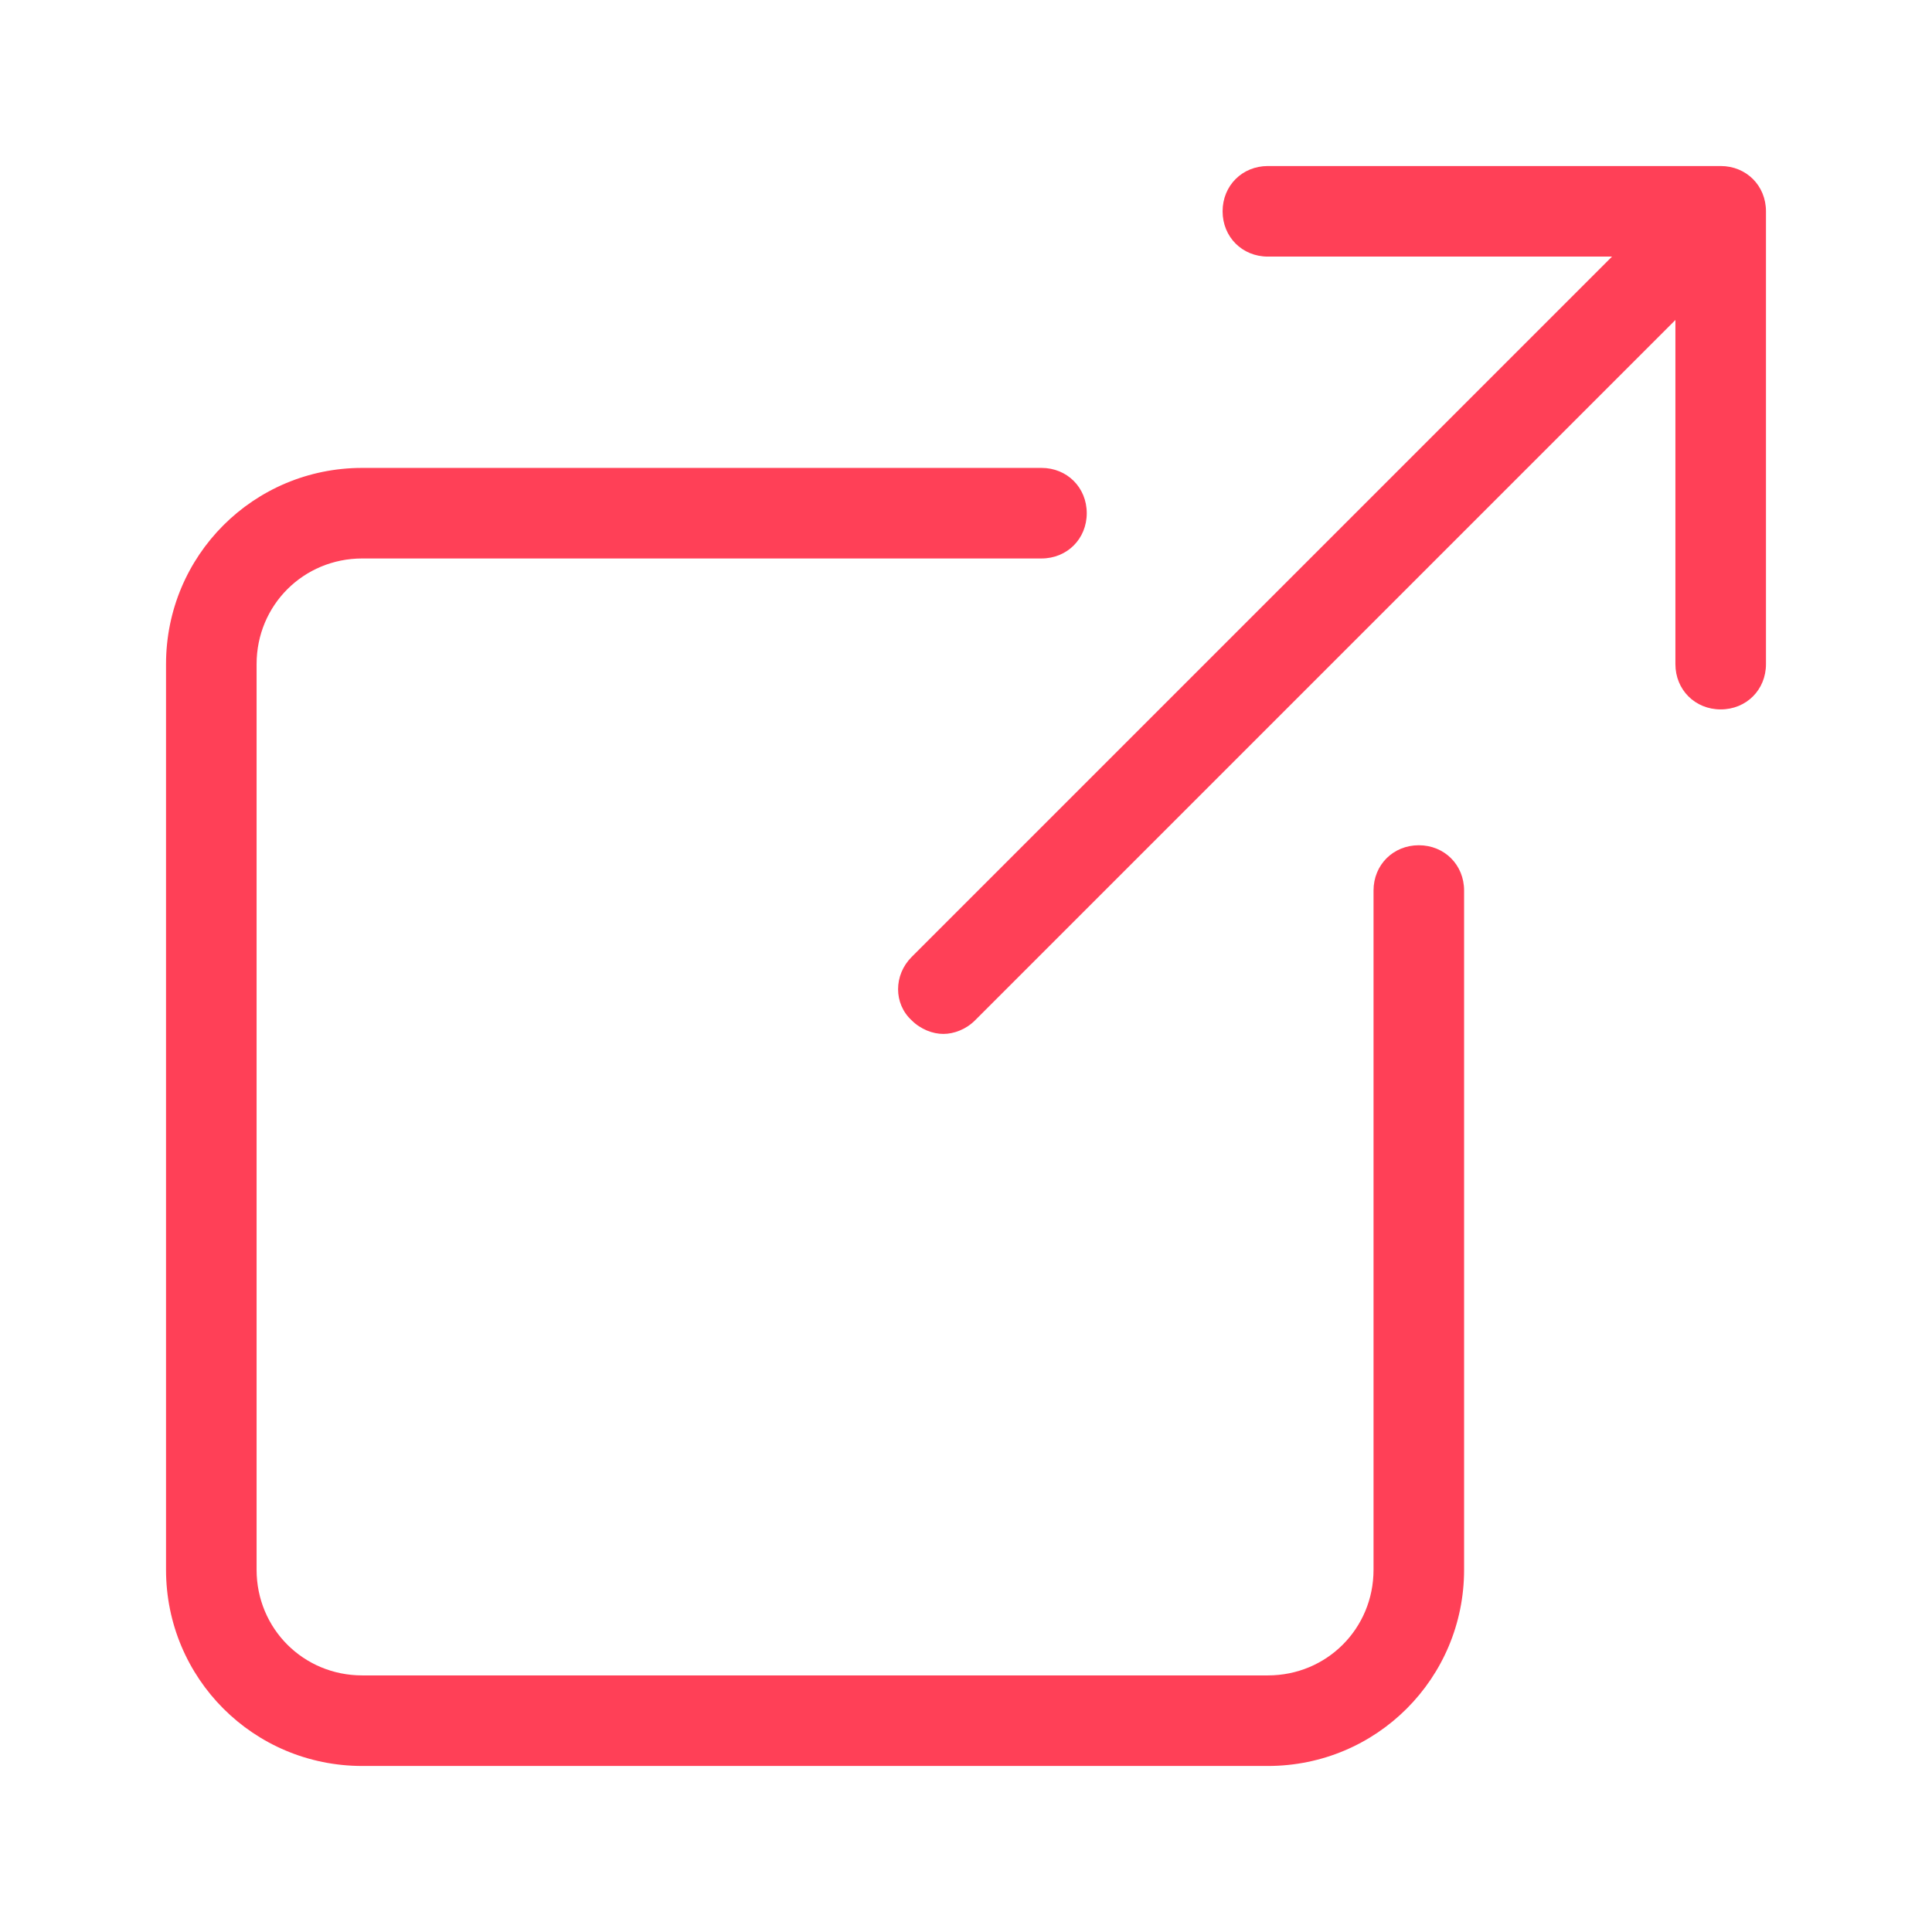
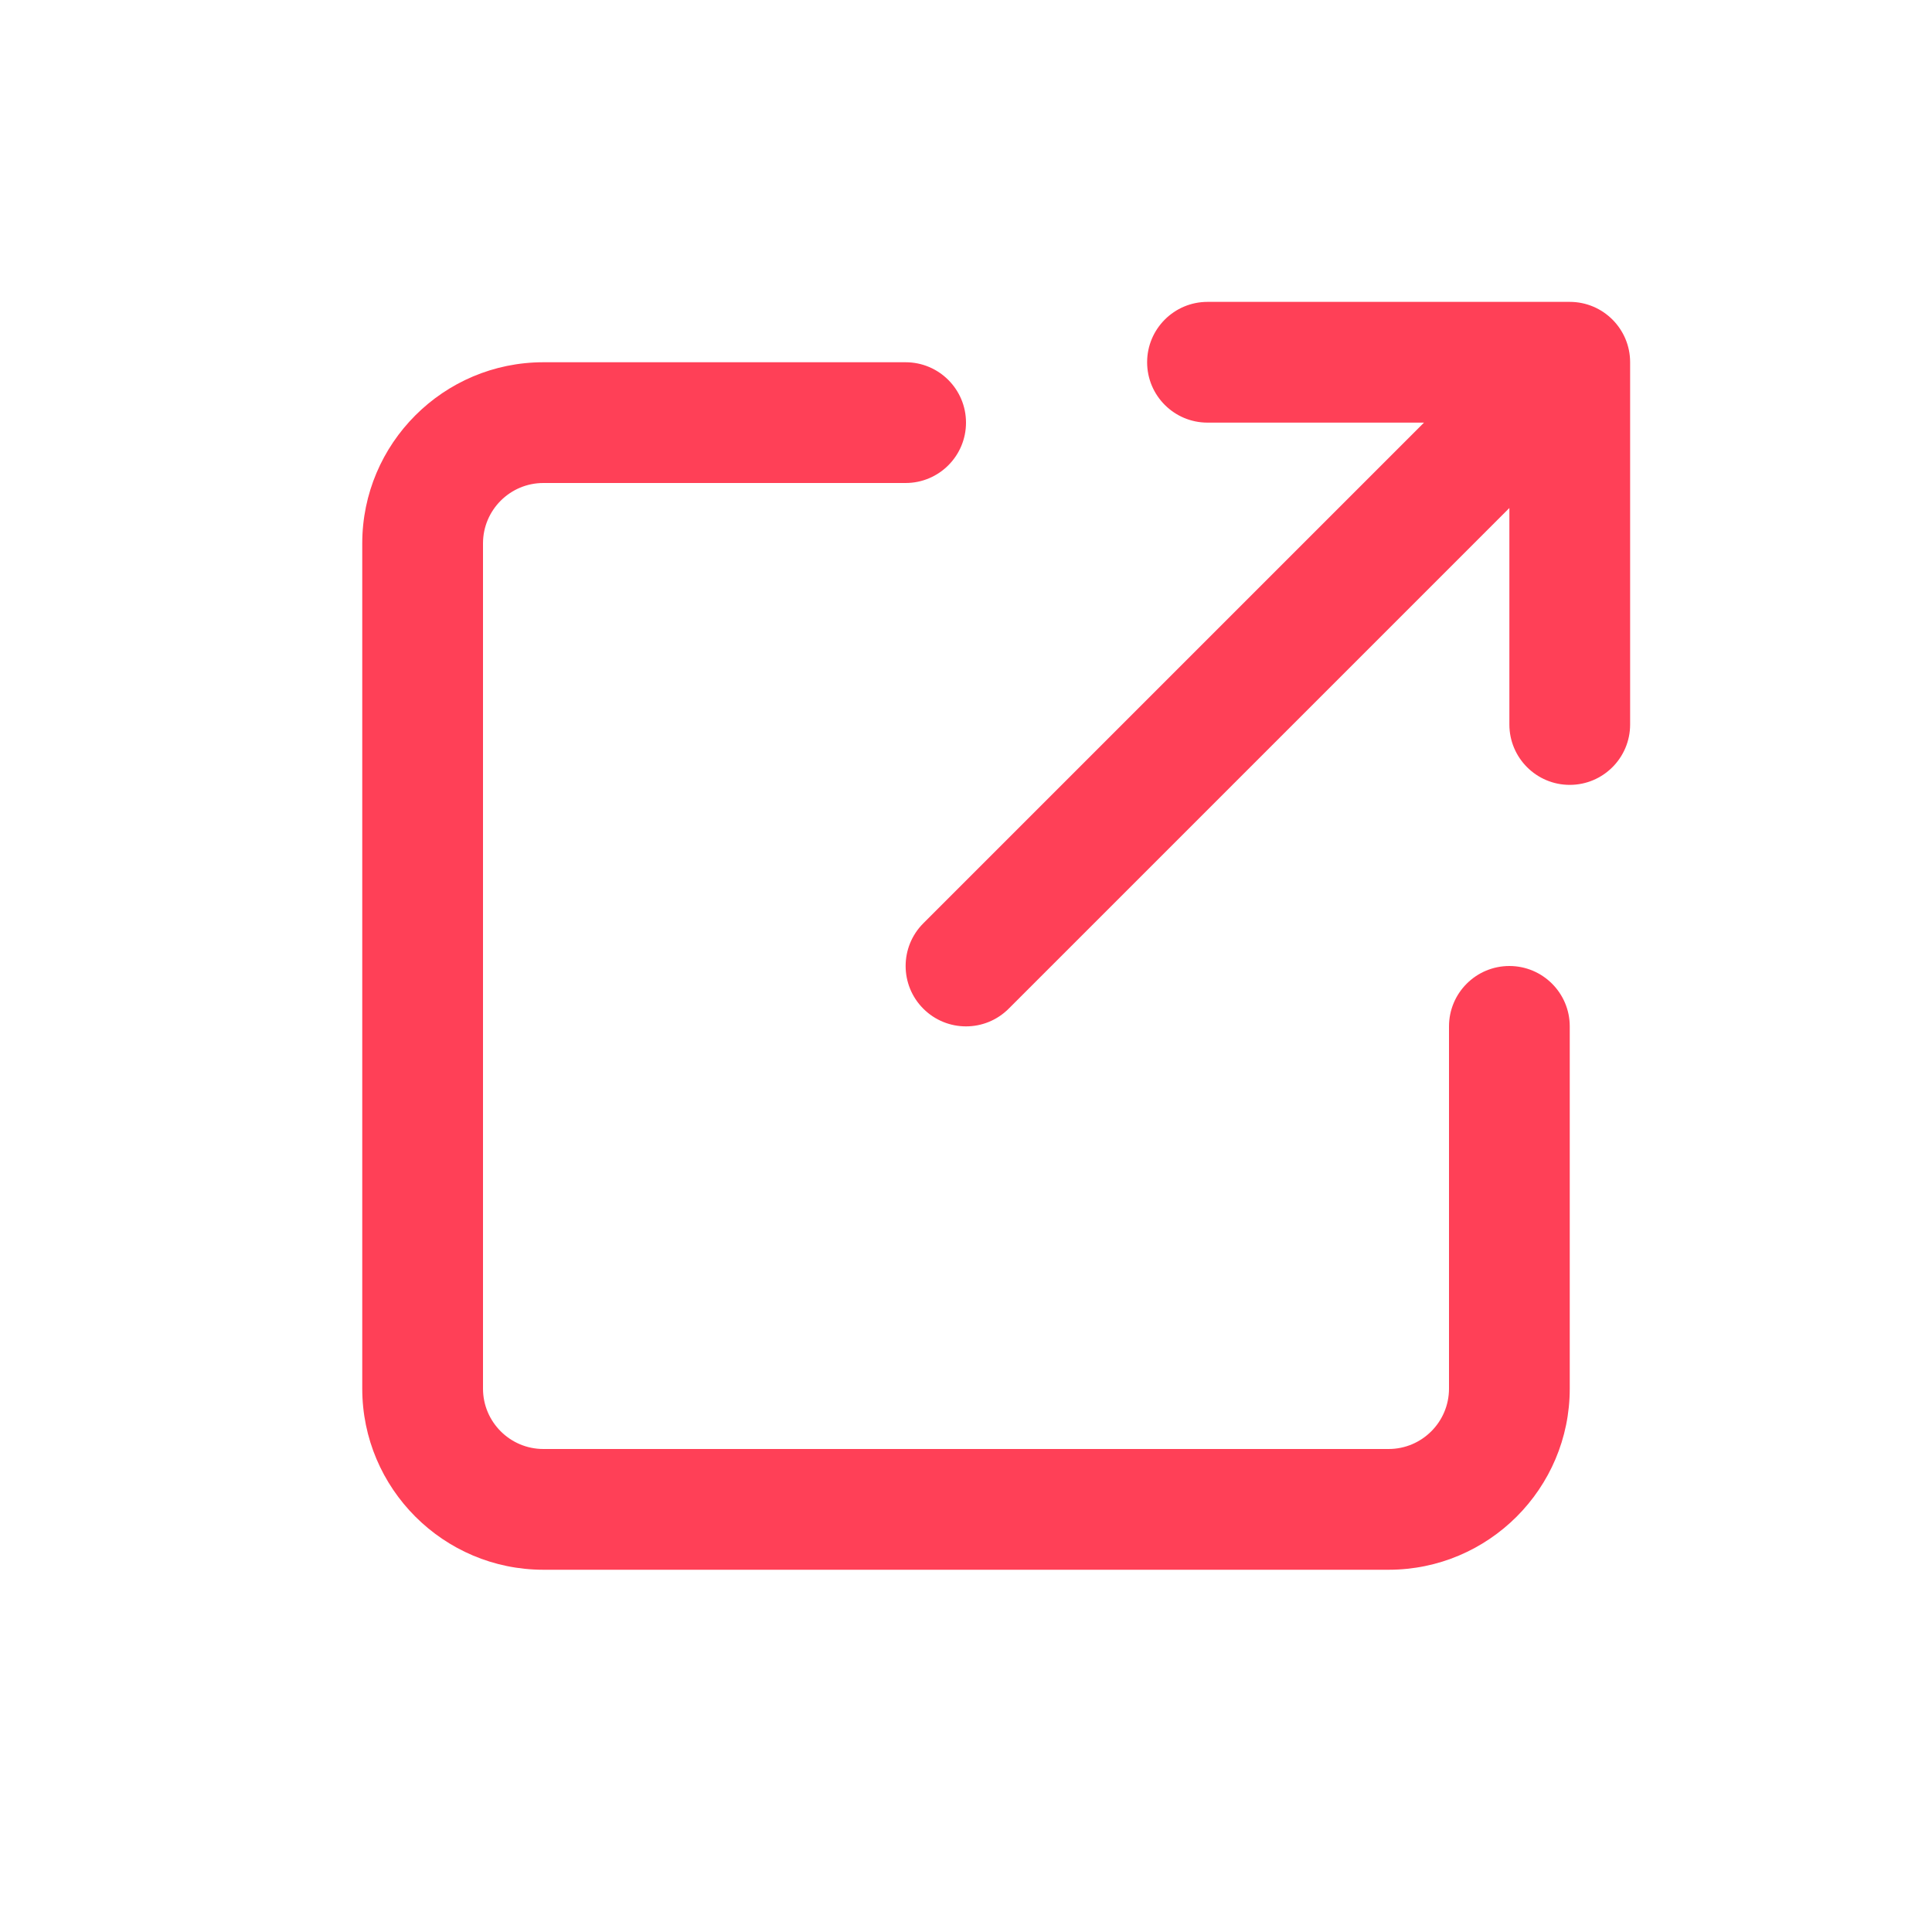
- <svg xmlns="http://www.w3.org/2000/svg" fill="#FF4057" viewBox="0 0 128 128" width="100px" height="100px">
-   <path d="M 84 11 C 82.3 11 81 12.3 81 14 C 81 15.7 82.3 17 84 17 L 106.801 17 L 60.4 63.4 C 59.2 64.6 59.2 66.5 60.4 67.6 C 61 68.2 61.8 68.5 62.5 68.5 C 63.2 68.5 64 68.2 64.6 67.6 L 111 21.199 L 111 44 C 111 45.7 112.3 47 114 47 C 115.7 47 117 45.7 117 44 L 117 14 C 117 12.3 115.7 11 114 11 L 84 11 z M 24 31 C 16.8 31 11 36.8 11 44 L 11 104 C 11 111.2 16.8 117 24 117 L 84 117 C 91.2 117 97 111.2 97 104 L 97 59 C 97 57.3 95.7 56 94 56 C 92.3 56 91 57.3 91 59 L 91 104 C 91 107.9 87.9 111 84 111 L 24 111 C 20.1 111 17 107.9 17 104 L 17 44 C 17 40.1 20.1 37 24 37 L 69 37 C 70.7 37 72 35.7 72 34 C 72 32.3 70.7 31 69 31 L 24 31 z" />
+ <svg xmlns="http://www.w3.org/2000/svg" fill="#ff4057" viewBox="0 0 64 64" width="100px" height="100px">
+   <path d="M 40 10 C 38.896 10 38 10.896 38 12 C 38 13.104 38.896 14 40 14 L 47.172 14 L 30.586 30.586 C 29.805 31.367 29.805 32.633 30.586 33.414 C 30.977 33.805 31.488 34 32 34 C 32.512 34 33.023 33.805 33.414 33.414 L 50 16.828 L 50 24 C 50 25.104 50.896 26 52 26 C 53.104 26 54 25.104 54 24 L 54 12 C 54 10.896 53.104 10 52 10 L 40 10 z M 18 12 C 14.691 12 12 14.691 12 18 L 12 46 C 12 49.309 14.691 52 18 52 L 46 52 C 49.309 52 52 49.309 52 46 L 52 34 C 52 32.896 51.104 32 50 32 C 48.896 32 48 32.896 48 34 L 48 46 C 48 47.103 47.103 48 46 48 L 18 48 C 16.897 48 16 47.103 16 46 L 16 18 C 16 16.897 16.897 16 18 16 L 30 16 C 31.104 16 32 15.104 32 14 C 32 12.896 31.104 12 30 12 L 18 12 z" />
</svg>
